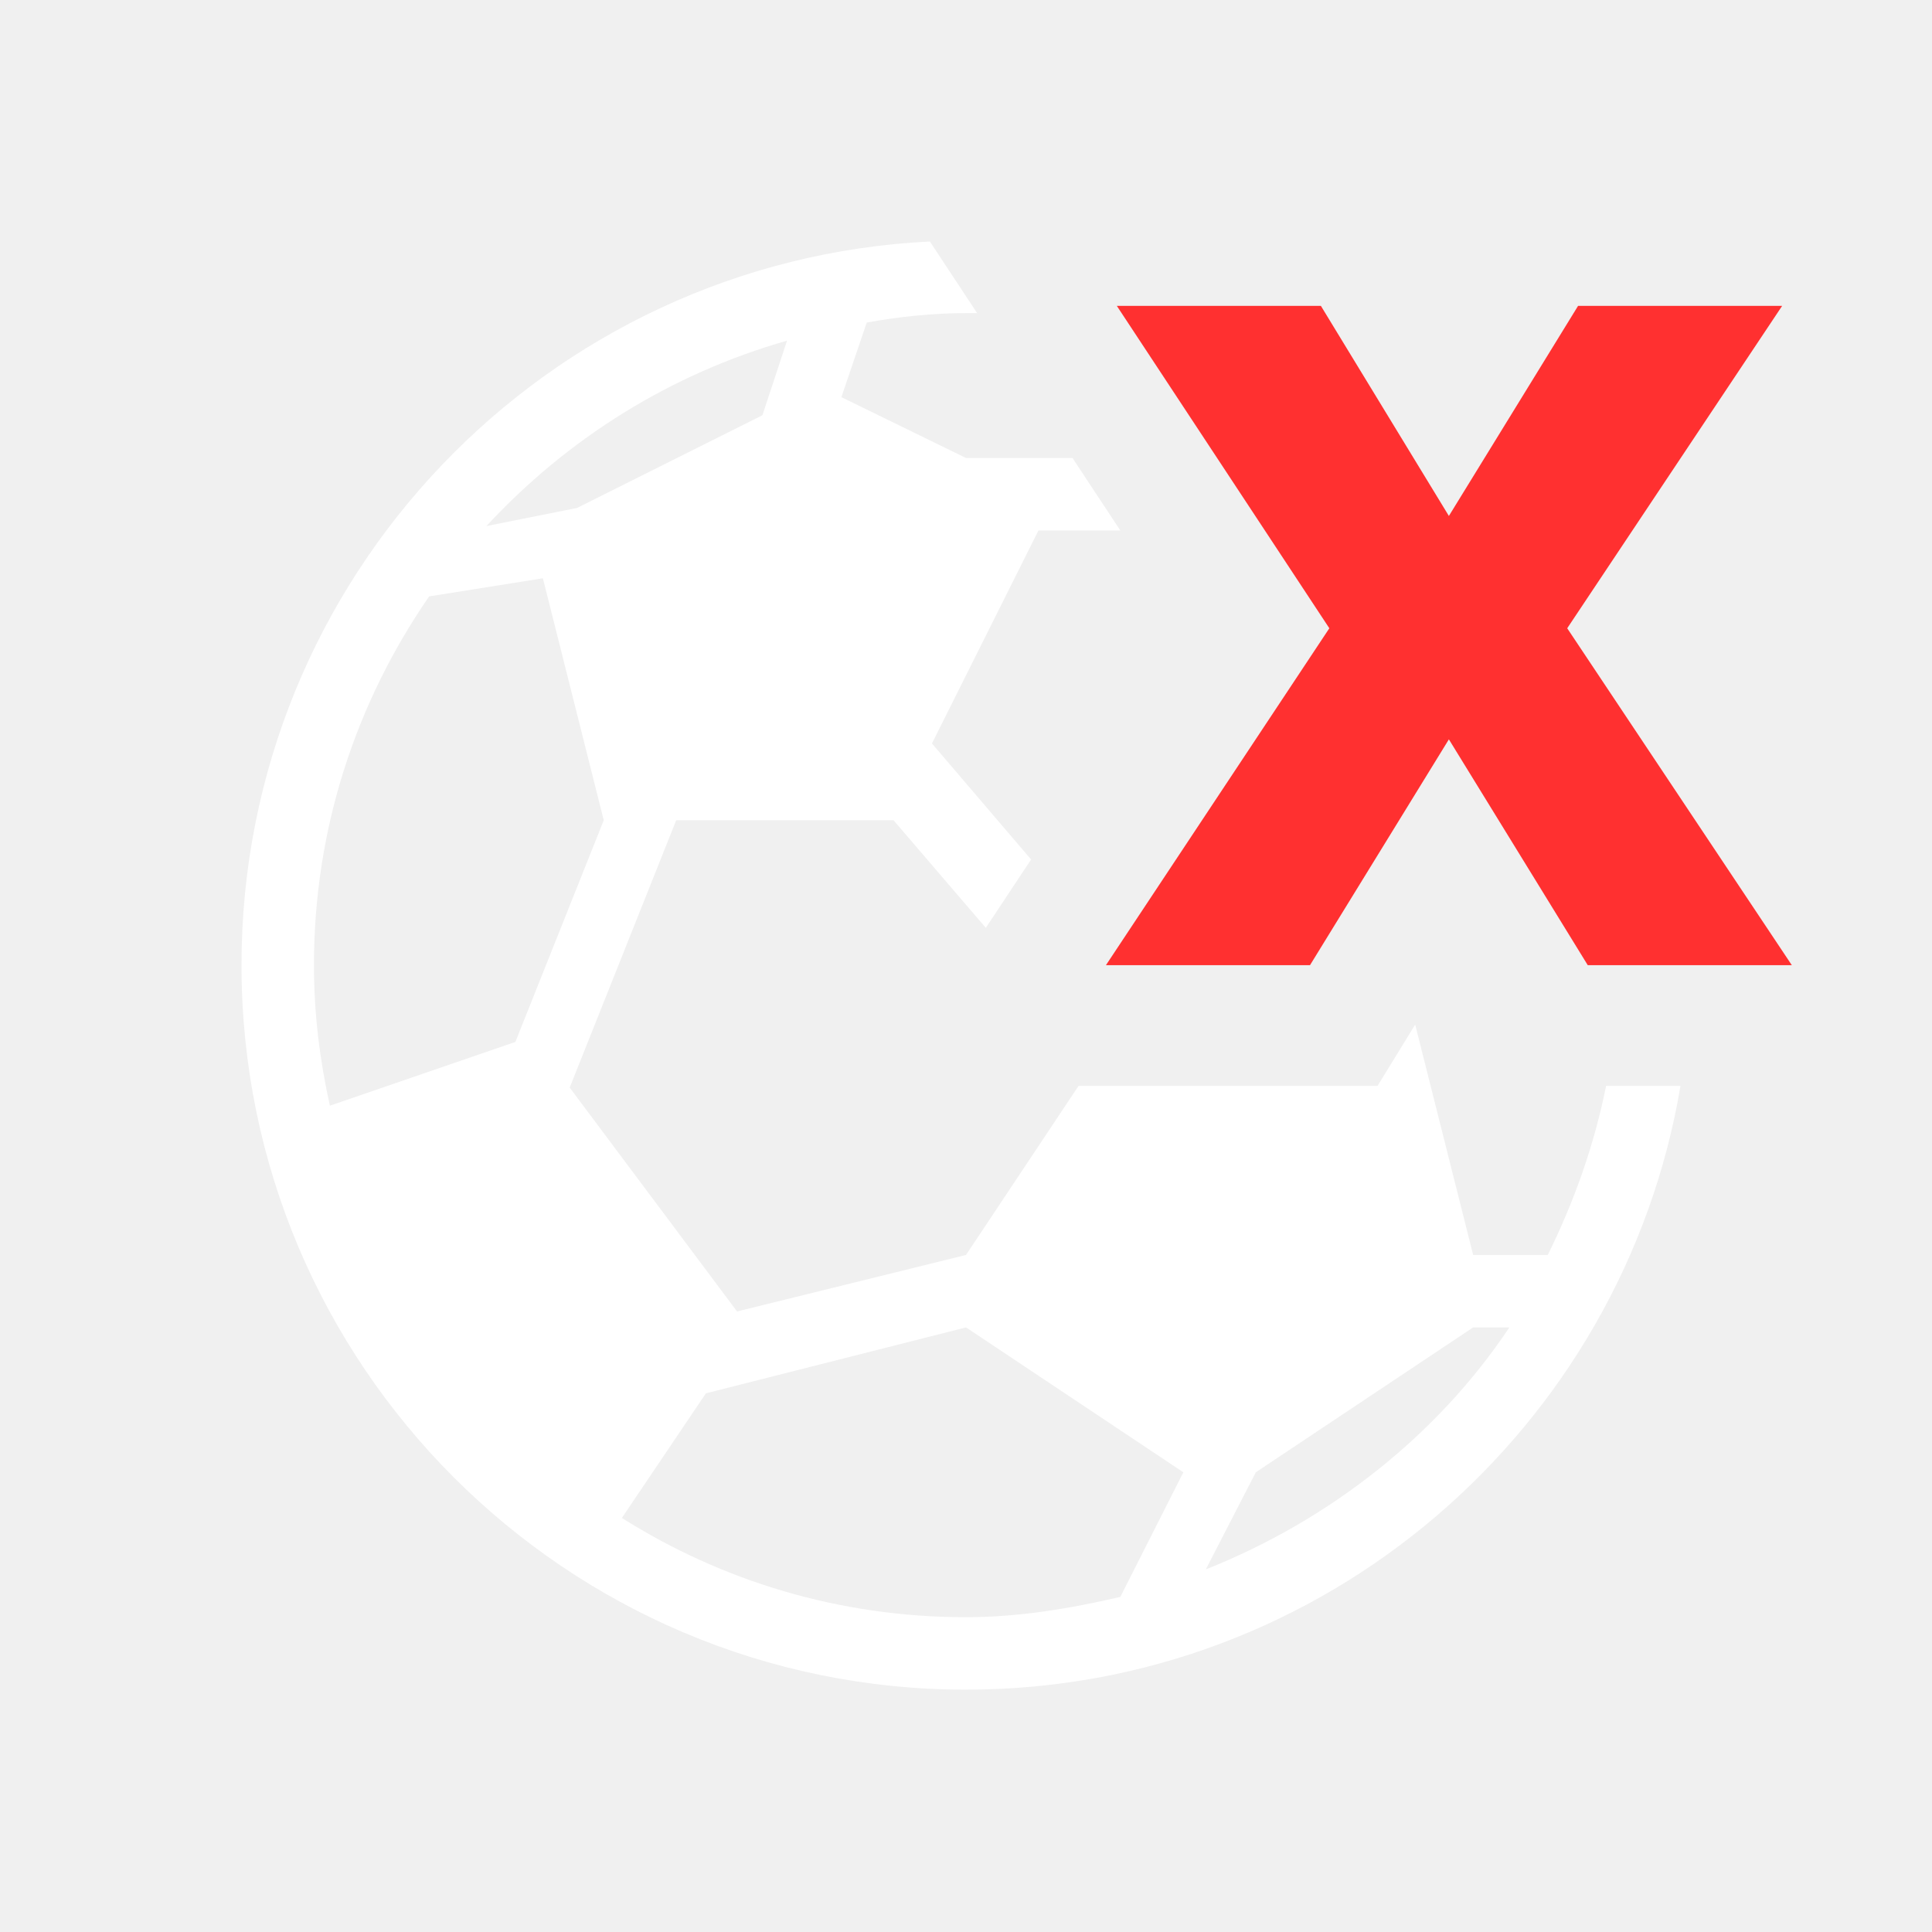
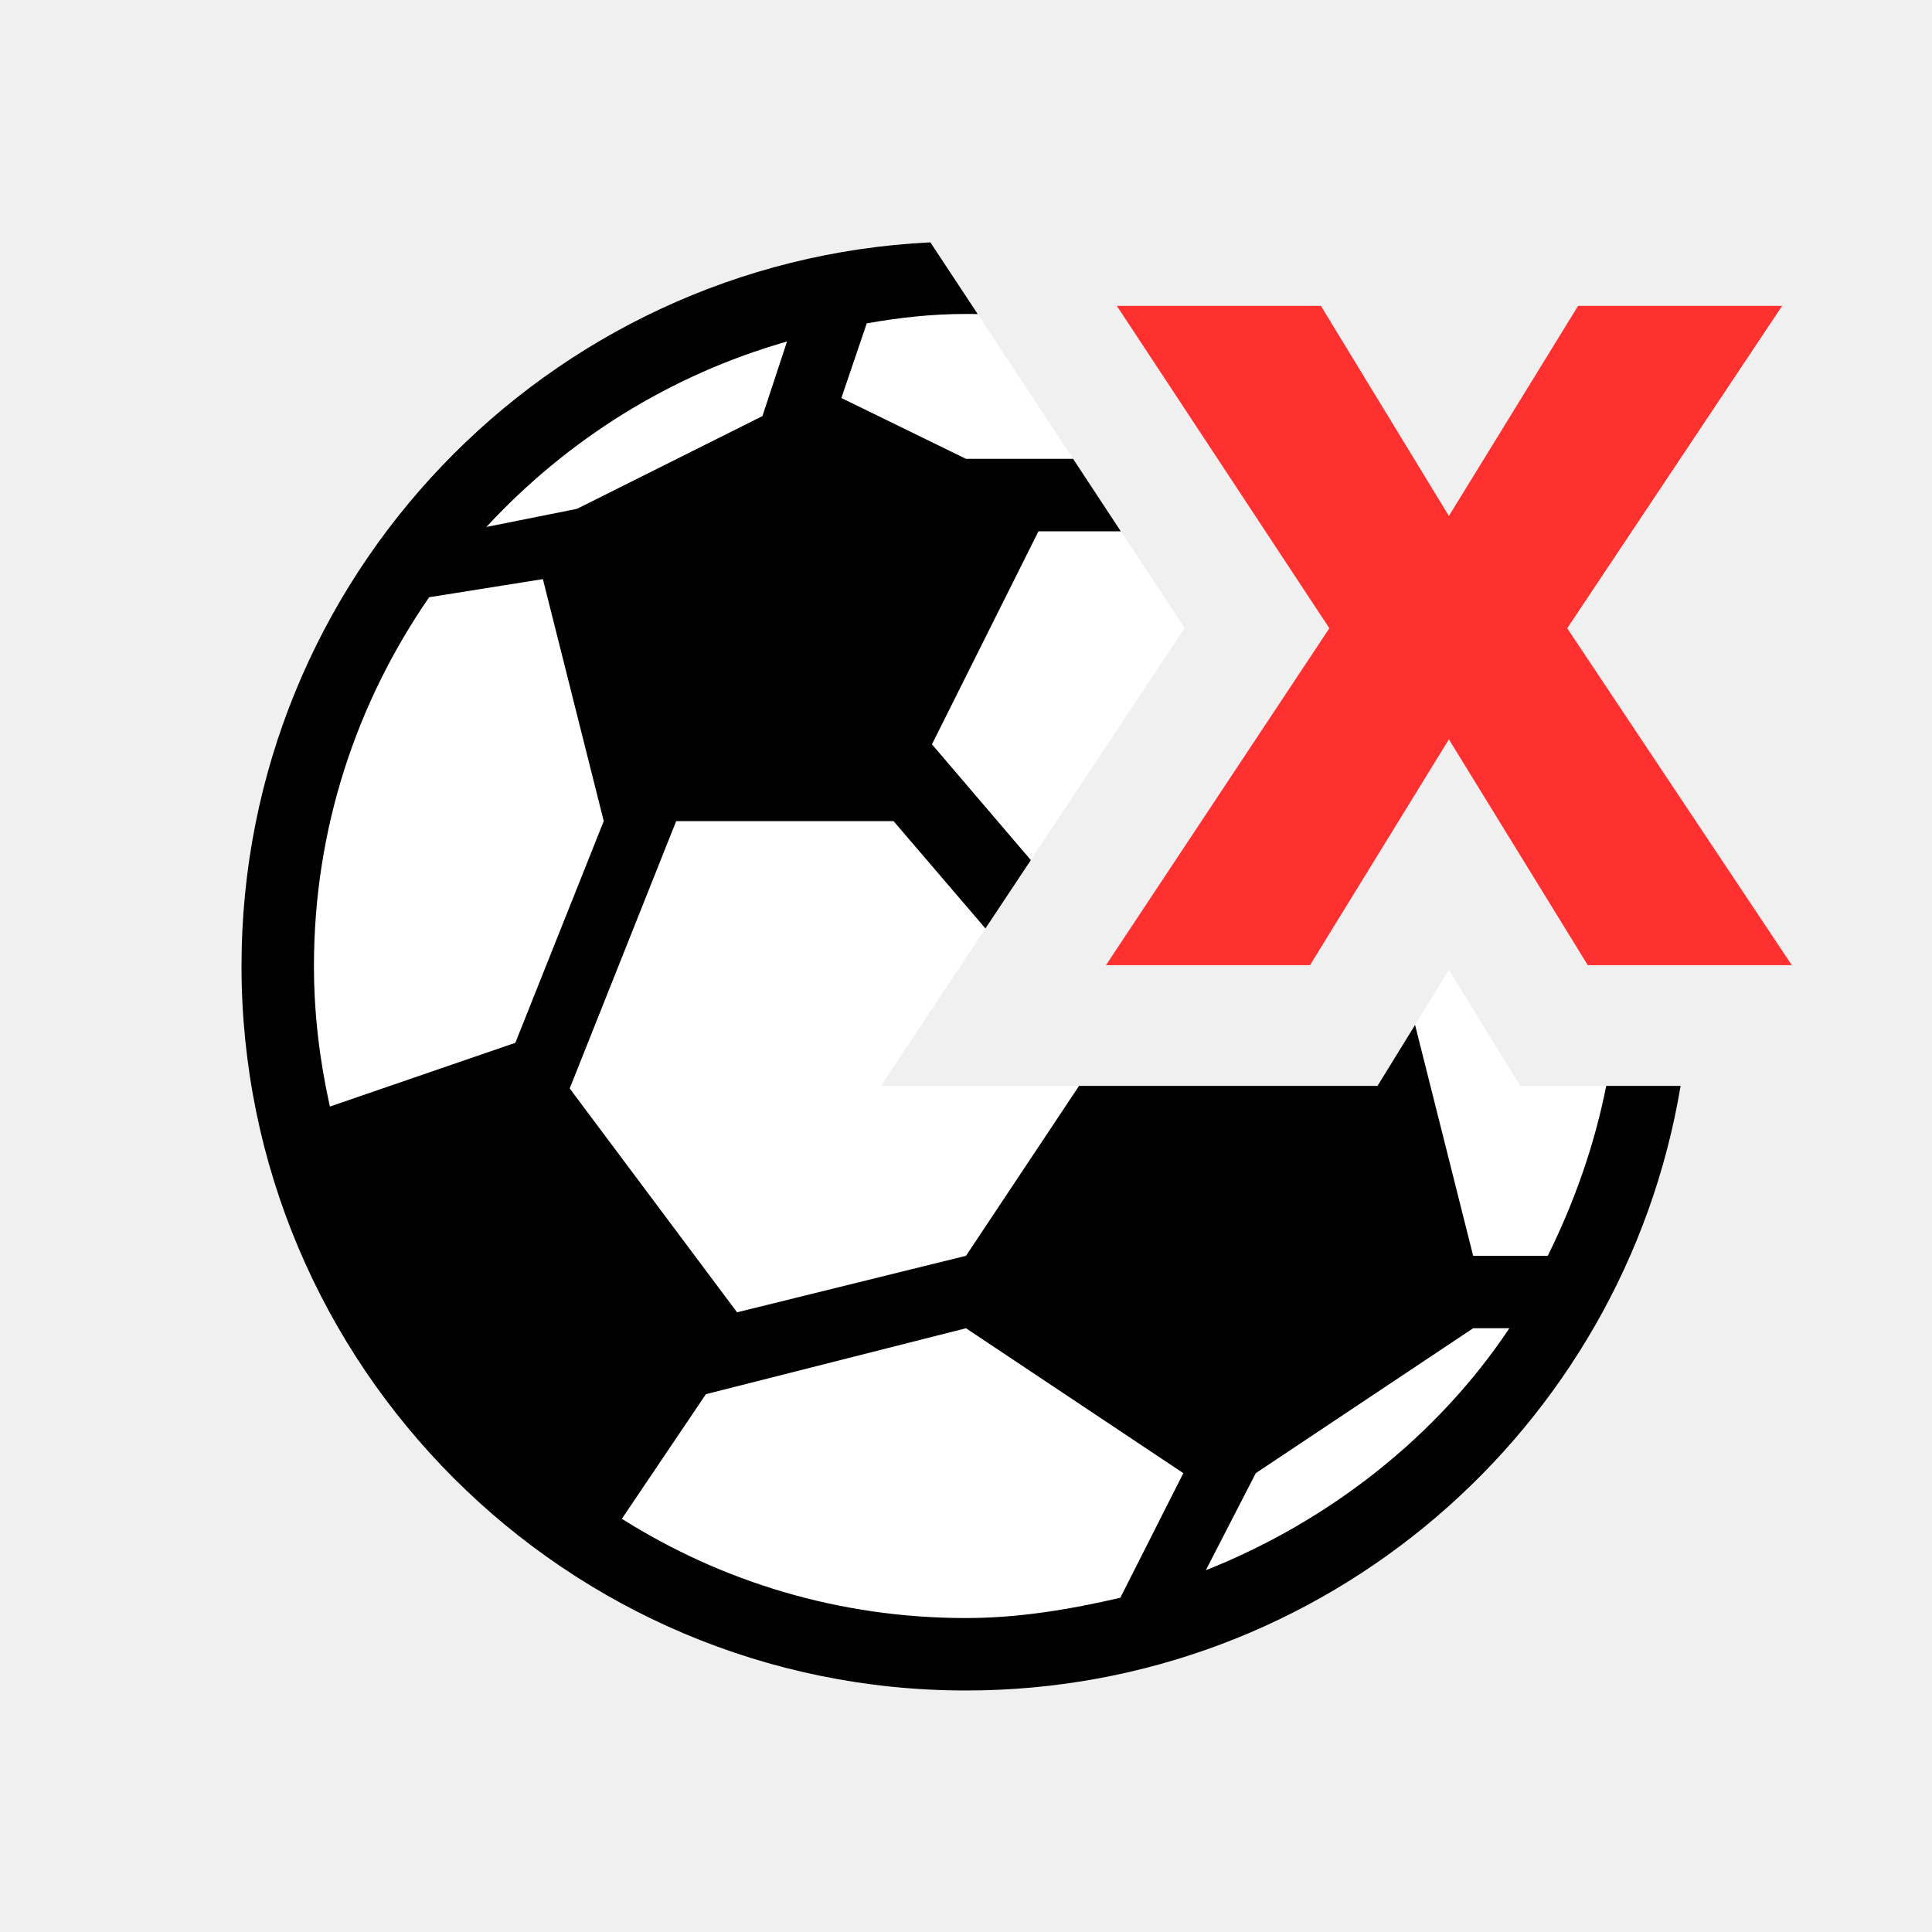
<svg xmlns="http://www.w3.org/2000/svg" width="16" height="16" viewBox="0 0 16 16" fill="none">
  <path d="M11.009 5.203L9.249 2.533H10.939L11.999 4.273L13.069 2.533H14.759L12.979 5.203L14.839 7.993H13.149L11.999 6.123L10.849 7.993H9.159L11.009 5.203Z" fill="#FF3030" />
-   <path fill-rule="evenodd" clip-rule="evenodd" d="M11.72 8.485L11.408 8.993H8.932L8 10.393L6.104 10.861L4.718 9.007L5.6 6.793H7.4L8.164 7.684L8.539 7.118L7.718 6.157L8.6 4.393H9.278L8.882 3.793H8.6H8L6.968 3.289L7.178 2.671C7.448 2.623 7.718 2.593 8 2.593C8.031 2.593 8.061 2.593 8.092 2.593L7.701 2C4.527 2.156 2 4.781 2 7.993C2 11.305 4.688 13.993 8 13.993C10.971 13.993 13.44 11.829 13.917 8.993H13.301C13.202 9.486 13.035 9.954 12.818 10.393H12.2L11.72 8.485ZM6.314 3.439L6.518 2.821C5.552 3.097 4.7 3.631 4.028 4.357L4.778 4.207L6.314 3.439ZM5 6.793L4.496 4.789L3.554 4.939C2.954 5.809 2.6 6.853 2.6 7.993C2.6 8.395 2.648 8.779 2.732 9.157L4.268 8.629L5 6.793ZM9.8 12.193L8 10.993L5.846 11.539L5.15 12.571C5.978 13.093 6.95 13.393 8 13.393C8.438 13.393 8.864 13.321 9.278 13.225L9.8 12.193ZM12.5 10.993H12.2L10.4 12.193L9.986 12.997C11 12.595 11.9 11.893 12.5 10.993Z" fill="white" />
+   <path fill-rule="evenodd" clip-rule="evenodd" d="M11.408 8.993L11.999 8.032L12.59 8.993H13.918C13.445 11.834 10.976 14 8 14C4.686 14 2 11.314 2 8C2 4.785 4.528 2.161 7.705 2.007L9.811 5.201L7.296 8.993H11.408Z" fill="white" />
+   <path fill-rule="evenodd" clip-rule="evenodd" d="M11.719 8.488L11.408 8.993H8.936L8 10.4L6.104 10.868L4.718 9.014L5.6 6.8H7.4L8.161 7.689L8.537 7.123L7.718 6.164L8.6 4.4H9.282L8.887 3.8H8.6H8L6.968 3.296L7.178 2.678C7.448 2.63 7.718 2.6 8 2.6C8.032 2.6 8.064 2.6 8.097 2.601L7.705 2.007C4.53 2.161 2 4.787 2 8C2 11.312 4.688 14 8 14C10.974 14 13.445 11.833 13.918 8.993H13.302C13.204 9.488 13.036 9.96 12.818 10.4H12.2L11.719 8.488ZM6.314 3.446L6.518 2.828C5.552 3.104 4.7 3.638 4.028 4.364L4.778 4.214L6.314 3.446ZM5 6.8L4.496 4.796L3.554 4.946C2.954 5.816 2.6 6.86 2.6 8C2.6 8.402 2.648 8.786 2.732 9.164L4.268 8.636L5 6.8ZM9.8 12.2L8 11L5.846 11.546L5.15 12.578C5.978 13.1 6.95 13.4 8 13.4C8.438 13.4 8.864 13.328 9.278 13.232L9.8 12.2ZM12.5 11H12.2L10.4 12.2L9.986 13.004C11 12.602 11.9 11.9 12.5 11Z" fill="black" />
</svg>
